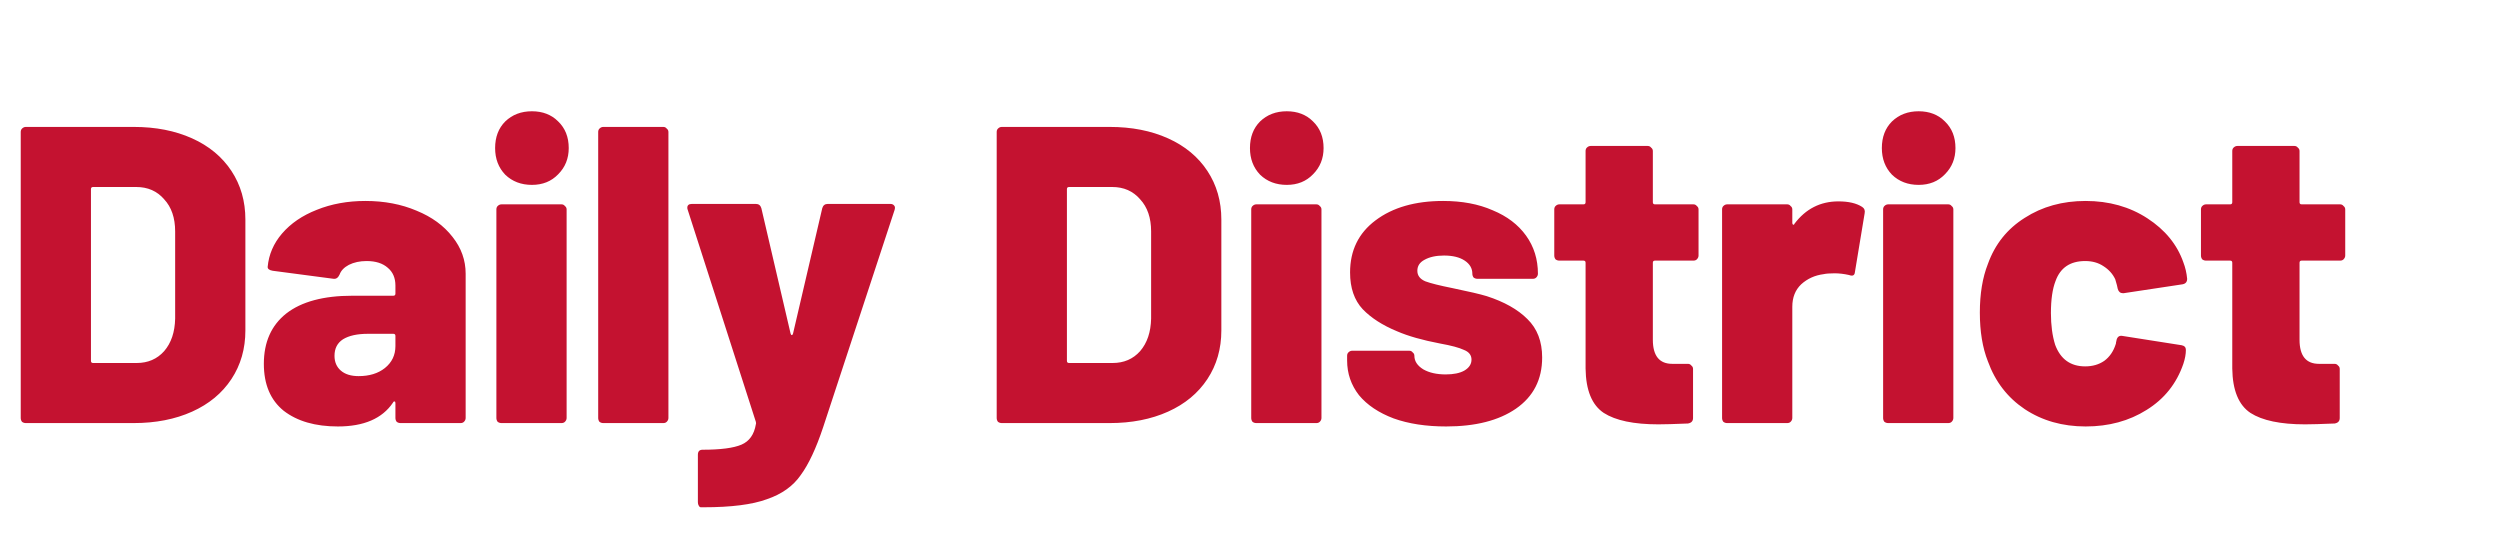
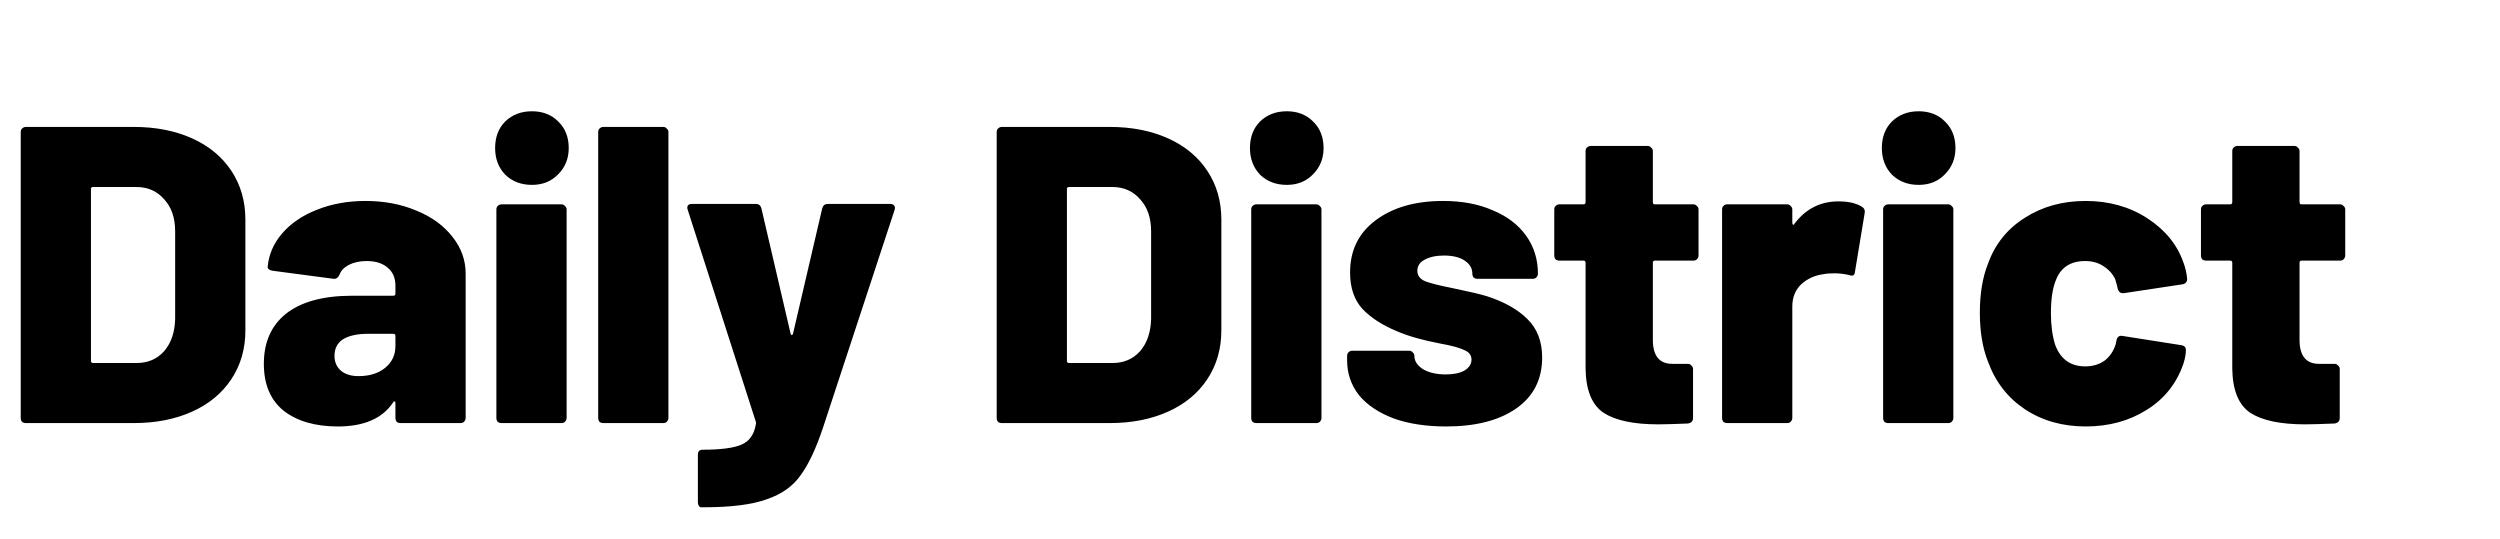
<svg xmlns="http://www.w3.org/2000/svg" viewBox="0 0 260 56" role="img" aria-label="Daily District">
-   <path fill="#C41230" aria-label="Daily District" d="M 2.684,44 Q 2.464,44 2.288,43.868 2.156,43.692 2.156,43.472 V 13.728 q 0,-0.22 0.132,-0.352 Q 2.464,13.2 2.684,13.2 h 11.22 q 3.432,0 6.072,1.188 2.64,1.188 4.092,3.388 1.452,2.2 1.452,5.06 v 11.528 q 0,2.86 -1.452,5.06 -1.452,2.2 -4.092,3.388 -2.64,1.188 -6.072,1.188 Z M 9.46,37.532 q 0,0.22 0.22,0.22 h 4.532 q 1.76,0 2.86,-1.232 1.1,-1.276 1.144,-3.388 v -9.064 q 0,-2.112 -1.144,-3.344 -1.1,-1.276 -2.904,-1.276 H 9.68 q -0.22,0 -0.22,0.22 z M 38,20.9 q 2.948,0 5.324,1.012 2.376,0.968 3.74,2.728 1.364,1.716 1.364,3.828 v 15.004 q 0,0.22 -0.176,0.396 -0.132,0.132 -0.352,0.132 h -6.248 q -0.22,0 -0.396,-0.132 -0.132,-0.176 -0.132,-0.396 v -1.54 q 0,-0.176 -0.088,-0.176 -0.088,-0.044 -0.176,0.132 -1.672,2.464 -5.72,2.464 -3.52,0 -5.632,-1.628 -2.068,-1.672 -2.068,-4.884 0,-3.388 2.332,-5.236 2.376,-1.848 6.864,-1.848 h 4.268 q 0.22,0 0.22,-0.22 V 29.7 q 0,-1.188 -0.792,-1.848 -0.792,-0.704 -2.2,-0.704 -1.056,0 -1.848,0.396 -0.748,0.396 -0.968,1.012 -0.22,0.484 -0.616,0.44 l -6.336,-0.836 q -0.528,-0.088 -0.528,-0.396 0.176,-1.936 1.496,-3.476 1.364,-1.584 3.608,-2.464 2.288,-0.924 5.06,-0.924 z m -0.704,18.216 q 1.672,0 2.728,-0.836 1.1,-0.88 1.1,-2.288 v -1.056 q 0,-0.22 -0.22,-0.22 h -2.64 q -1.672,0 -2.596,0.572 -0.88,0.572 -0.88,1.716 0,0.968 0.66,1.54 0.66,0.572 1.848,0.572 z M 55.32,19.228 q -1.672,0 -2.772,-1.056 -1.056,-1.1 -1.056,-2.772 0,-1.716 1.056,-2.772 1.1,-1.056 2.772,-1.056 1.672,0 2.728,1.056 1.1,1.056 1.1,2.772 0,1.628 -1.1,2.728 -1.056,1.1 -2.728,1.1 z M 52.152,44 q -0.22,0 -0.396,-0.132 -0.132,-0.176 -0.132,-0.396 V 21.78 q 0,-0.22 0.132,-0.352 0.176,-0.176 0.396,-0.176 h 6.248 q 0.22,0 0.352,0.176 0.176,0.132 0.176,0.352 v 21.692 q 0,0.22 -0.176,0.396 -0.132,0.132 -0.352,0.132 z m 10.588,0 q -0.22,0 -0.396,-0.132 -0.132,-0.176 -0.132,-0.396 V 13.728 q 0,-0.22 0.132,-0.352 0.176,-0.176 0.396,-0.176 h 6.248 q 0.22,0 0.352,0.176 0.176,0.132 0.176,0.352 v 29.744 q 0,0.22 -0.176,0.396 -0.132,0.132 -0.352,0.132 z m 10.148,8.756 q -0.132,0 -0.22,-0.176 -0.088,-0.132 -0.088,-0.352 V 47.3 q 0,-0.528 0.484,-0.528 2.816,0 4.048,-0.528 1.232,-0.528 1.496,-2.112 0.044,-0.088 0,-0.264 l -7.084,-22.044 q -0.044,-0.088 -0.044,-0.22 0,-0.396 0.484,-0.396 h 6.644 q 0.44,0 0.572,0.44 l 3.036,13.024 q 0.044,0.176 0.132,0.176 0.088,0 0.132,-0.176 l 3.036,-13.024 q 0.132,-0.44 0.572,-0.44 h 6.512 q 0.264,0 0.396,0.176 0.132,0.132 0.044,0.44 l -7.436,22.616 q -1.1,3.3 -2.332,4.972 -1.188,1.716 -3.52,2.508 -2.288,0.836 -6.556,0.836 z M 104.184,44 q -0.22,0 -0.396,-0.132 -0.132,-0.176 -0.132,-0.396 V 13.728 q 0,-0.22 0.132,-0.352 0.176,-0.176 0.396,-0.176 h 11.22 q 3.432,0 6.072,1.188 2.64,1.188 4.092,3.388 1.452,2.2 1.452,5.06 v 11.528 q 0,2.86 -1.452,5.06 -1.452,2.2 -4.092,3.388 -2.64,1.188 -6.072,1.188 z m 6.776,-6.468 q 0,0.22 0.22,0.22 h 4.532 q 1.76,0 2.86,-1.232 1.1,-1.276 1.144,-3.388 v -9.064 q 0,-2.112 -1.144,-3.344 -1.1,-1.276 -2.904,-1.276 h -4.488 q -0.22,0 -0.22,0.22 z m 22.864,-18.304 q -1.672,0 -2.772,-1.056 -1.056,-1.1 -1.056,-2.772 0,-1.716 1.056,-2.772 1.1,-1.056 2.772,-1.056 1.672,0 2.728,1.056 1.1,1.056 1.1,2.772 0,1.628 -1.1,2.728 -1.056,1.1 -2.728,1.1 z M 130.656,44 q -0.22,0 -0.396,-0.132 -0.132,-0.176 -0.132,-0.396 V 21.78 q 0,-0.22 0.132,-0.352 0.176,-0.176 0.396,-0.176 h 6.248 q 0.22,0 0.352,0.176 0.176,0.132 0.176,0.352 v 21.692 q 0,0.22 -0.176,0.396 -0.132,0.132 -0.352,0.132 z m 19.74,0.352 q -3.124,0 -5.456,-0.836 -2.332,-0.88 -3.608,-2.42 -1.232,-1.584 -1.232,-3.608 v -0.484 q 0,-0.22 0.132,-0.352 0.176,-0.176 0.396,-0.176 h 5.94 q 0.22,0 0.352,0.176 0.176,0.132 0.176,0.352 0,0.836 0.924,1.408 0.924,0.528 2.332,0.528 1.232,0 1.936,-0.396 0.748,-0.44 0.748,-1.144 0,-0.704 -0.792,-1.012 -0.748,-0.352 -2.464,-0.66 -2.772,-0.528 -4.488,-1.276 -2.244,-0.924 -3.564,-2.288 -1.32,-1.408 -1.32,-3.828 0,-3.432 2.64,-5.412 2.684,-2.024 7.04,-2.024 2.948,0 5.148,0.968 2.244,0.924 3.476,2.64 1.232,1.716 1.232,3.96 0,0.22 -0.176,0.396 -0.132,0.132 -0.352,0.132 h -5.764 q -0.22,0 -0.396,-0.132 -0.132,-0.176 -0.132,-0.396 0,-0.836 -0.792,-1.364 -0.792,-0.528 -2.156,-0.528 -1.232,0 -2.024,0.44 -0.748,0.396 -0.748,1.144 0,0.748 0.836,1.1 0.836,0.308 2.816,0.704 2.552,0.528 3.564,0.836 2.728,0.88 4.224,2.376 1.54,1.496 1.54,4.004 0,3.432 -2.728,5.324 -2.684,1.848 -7.26,1.848 z m 26.252,-17.776 q 0,0.22 -0.176,0.396 -0.132,0.132 -0.352,0.132 h -4.004 q -0.22,0 -0.22,0.22 v 8.008 q 0,2.508 2.024,2.508 h 1.628 q 0.22,0 0.352,0.176 0.176,0.132 0.176,0.352 v 5.104 q 0,0.484 -0.528,0.572 -2.112,0.088 -3.08,0.088 -3.828,0 -5.676,-1.188 -1.848,-1.232 -1.892,-4.62 v -11 q 0,-0.22 -0.22,-0.22 h -2.508 q -0.22,0 -0.396,-0.132 -0.132,-0.176 -0.132,-0.396 V 21.78 q 0,-0.22 0.132,-0.352 0.176,-0.176 0.396,-0.176 h 2.508 q 0.22,0 0.22,-0.22 v -5.324 q 0,-0.22 0.132,-0.352 0.176,-0.176 0.396,-0.176 h 5.94 q 0.22,0 0.352,0.176 0.176,0.132 0.176,0.352 v 5.324 q 0,0.22 0.22,0.22 h 4.004 q 0.22,0 0.352,0.176 0.176,0.132 0.176,0.352 z m 14.548,-5.632 q 1.584,0 2.464,0.572 0.352,0.22 0.264,0.66 l -1.012,6.116 q -0.044,0.528 -0.616,0.308 -0.792,-0.176 -1.496,-0.176 -0.748,0 -1.144,0.088 -1.364,0.176 -2.332,1.056 -0.924,0.88 -0.924,2.332 v 11.572 q 0,0.22 -0.176,0.396 -0.132,0.132 -0.352,0.132 h -6.248 q -0.22,0 -0.396,-0.132 -0.132,-0.176 -0.132,-0.396 V 21.78 q 0,-0.22 0.132,-0.352 0.176,-0.176 0.396,-0.176 h 6.248 q 0.22,0 0.352,0.176 0.176,0.132 0.176,0.352 v 1.408 q 0,0.132 0.088,0.176 0.088,0.044 0.132,-0.088 1.76,-2.332 4.576,-2.332 z m 8.344,-1.716 q -1.672,0 -2.772,-1.056 -1.056,-1.1 -1.056,-2.772 0,-1.716 1.056,-2.772 1.1,-1.056 2.772,-1.056 1.672,0 2.728,1.056 1.1,1.056 1.1,2.772 0,1.628 -1.1,2.728 -1.056,1.1 -2.728,1.1 z M 196.372,44 q -0.22,0 -0.396,-0.132 -0.132,-0.176 -0.132,-0.396 V 21.78 q 0,-0.22 0.132,-0.352 0.176,-0.176 0.396,-0.176 h 6.248 q 0.22,0 0.352,0.176 0.176,0.132 0.176,0.352 v 21.692 q 0,0.22 -0.176,0.396 -0.132,0.132 -0.352,0.132 z m 20.532,0.352 q -3.608,0 -6.336,-1.804 -2.684,-1.804 -3.828,-4.972 -0.836,-2.112 -0.836,-5.06 0,-2.948 0.836,-5.06 1.1,-3.08 3.828,-4.796 2.728,-1.76 6.336,-1.76 3.652,0 6.424,1.804 2.772,1.804 3.74,4.576 0.308,0.792 0.396,1.716 0,0.484 -0.484,0.572 l -6.116,0.924 h -0.088 q -0.396,0 -0.528,-0.44 l -0.088,-0.396 q -0.088,-0.352 -0.176,-0.616 -0.396,-0.836 -1.232,-1.364 -0.792,-0.528 -1.892,-0.528 -2.332,0 -3.08,2.068 -0.484,1.232 -0.484,3.344 0,1.892 0.44,3.3 0.836,2.244 3.124,2.244 1.144,0 1.98,-0.572 0.836,-0.616 1.188,-1.716 0.044,-0.088 0.044,-0.264 0.044,-0.044 0.044,-0.176 0.132,-0.528 0.616,-0.44 l 6.16,0.968 q 0.44,0.088 0.44,0.484 0,0.66 -0.264,1.452 -1.056,3.08 -3.828,4.796 -2.728,1.716 -6.336,1.716 z m 27,-17.776 q 0,0.22 -0.176,0.396 -0.132,0.132 -0.352,0.132 h -4.004 q -0.22,0 -0.22,0.22 v 8.008 q 0,2.508 2.024,2.508 h 1.628 q 0.22,0 0.352,0.176 0.176,0.132 0.176,0.352 v 5.104 q 0,0.484 -0.528,0.572 -2.112,0.088 -3.08,0.088 -3.828,0 -5.676,-1.188 -1.848,-1.232 -1.892,-4.62 v -11 q 0,-0.22 -0.22,-0.22 h -2.508 q -0.22,0 -0.396,-0.132 -0.132,-0.176 -0.132,-0.396 V 21.78 q 0,-0.22 0.132,-0.352 0.176,-0.176 0.396,-0.176 h 2.508 q 0.22,0 0.22,-0.22 v -5.324 q 0,-0.22 0.132,-0.352 0.176,-0.176 0.396,-0.176 h 5.94 q 0.22,0 0.352,0.176 0.176,0.132 0.176,0.352 v 5.324 q 0,0.22 0.22,0.22 h 4.004 q 0.22,0 0.352,0.176 0.176,0.132 0.176,0.352 z" />
+   <path fill="currentColor" aria-label="Daily District" d="M 2.684,44 Q 2.464,44 2.288,43.868 2.156,43.692 2.156,43.472 V 13.728 q 0,-0.22 0.132,-0.352 Q 2.464,13.2 2.684,13.2 h 11.22 q 3.432,0 6.072,1.188 2.64,1.188 4.092,3.388 1.452,2.2 1.452,5.06 v 11.528 q 0,2.86 -1.452,5.06 -1.452,2.2 -4.092,3.388 -2.64,1.188 -6.072,1.188 Z M 9.46,37.532 q 0,0.22 0.22,0.22 h 4.532 q 1.76,0 2.86,-1.232 1.1,-1.276 1.144,-3.388 v -9.064 q 0,-2.112 -1.144,-3.344 -1.1,-1.276 -2.904,-1.276 H 9.68 q -0.22,0 -0.22,0.22 z M 38,20.9 q 2.948,0 5.324,1.012 2.376,0.968 3.74,2.728 1.364,1.716 1.364,3.828 v 15.004 q 0,0.22 -0.176,0.396 -0.132,0.132 -0.352,0.132 h -6.248 q -0.22,0 -0.396,-0.132 -0.132,-0.176 -0.132,-0.396 v -1.54 q 0,-0.176 -0.088,-0.176 -0.088,-0.044 -0.176,0.132 -1.672,2.464 -5.72,2.464 -3.52,0 -5.632,-1.628 -2.068,-1.672 -2.068,-4.884 0,-3.388 2.332,-5.236 2.376,-1.848 6.864,-1.848 h 4.268 q 0.22,0 0.22,-0.22 V 29.7 q 0,-1.188 -0.792,-1.848 -0.792,-0.704 -2.2,-0.704 -1.056,0 -1.848,0.396 -0.748,0.396 -0.968,1.012 -0.22,0.484 -0.616,0.44 l -6.336,-0.836 q -0.528,-0.088 -0.528,-0.396 0.176,-1.936 1.496,-3.476 1.364,-1.584 3.608,-2.464 2.288,-0.924 5.06,-0.924 z m -0.704,18.216 q 1.672,0 2.728,-0.836 1.1,-0.88 1.1,-2.288 v -1.056 q 0,-0.22 -0.22,-0.22 h -2.64 q -1.672,0 -2.596,0.572 -0.88,0.572 -0.88,1.716 0,0.968 0.66,1.54 0.66,0.572 1.848,0.572 z M 55.32,19.228 q -1.672,0 -2.772,-1.056 -1.056,-1.1 -1.056,-2.772 0,-1.716 1.056,-2.772 1.1,-1.056 2.772,-1.056 1.672,0 2.728,1.056 1.1,1.056 1.1,2.772 0,1.628 -1.1,2.728 -1.056,1.1 -2.728,1.1 z M 52.152,44 q -0.22,0 -0.396,-0.132 -0.132,-0.176 -0.132,-0.396 V 21.78 q 0,-0.22 0.132,-0.352 0.176,-0.176 0.396,-0.176 h 6.248 q 0.22,0 0.352,0.176 0.176,0.132 0.176,0.352 v 21.692 q 0,0.22 -0.176,0.396 -0.132,0.132 -0.352,0.132 z m 10.588,0 q -0.22,0 -0.396,-0.132 -0.132,-0.176 -0.132,-0.396 V 13.728 q 0,-0.22 0.132,-0.352 0.176,-0.176 0.396,-0.176 h 6.248 q 0.22,0 0.352,0.176 0.176,0.132 0.176,0.352 v 29.744 q 0,0.22 -0.176,0.396 -0.132,0.132 -0.352,0.132 z m 10.148,8.756 q -0.132,0 -0.22,-0.176 -0.088,-0.132 -0.088,-0.352 V 47.3 q 0,-0.528 0.484,-0.528 2.816,0 4.048,-0.528 1.232,-0.528 1.496,-2.112 0.044,-0.088 0,-0.264 l -7.084,-22.044 q -0.044,-0.088 -0.044,-0.22 0,-0.396 0.484,-0.396 h 6.644 q 0.44,0 0.572,0.44 l 3.036,13.024 q 0.044,0.176 0.132,0.176 0.088,0 0.132,-0.176 l 3.036,-13.024 q 0.132,-0.44 0.572,-0.44 h 6.512 q 0.264,0 0.396,0.176 0.132,0.132 0.044,0.44 l -7.436,22.616 q -1.1,3.3 -2.332,4.972 -1.188,1.716 -3.52,2.508 -2.288,0.836 -6.556,0.836 z M 104.184,44 q -0.22,0 -0.396,-0.132 -0.132,-0.176 -0.132,-0.396 V 13.728 q 0,-0.22 0.132,-0.352 0.176,-0.176 0.396,-0.176 h 11.22 q 3.432,0 6.072,1.188 2.64,1.188 4.092,3.388 1.452,2.2 1.452,5.06 v 11.528 q 0,2.86 -1.452,5.06 -1.452,2.2 -4.092,3.388 -2.64,1.188 -6.072,1.188 z m 6.776,-6.468 q 0,0.22 0.22,0.22 h 4.532 q 1.76,0 2.86,-1.232 1.1,-1.276 1.144,-3.388 v -9.064 q 0,-2.112 -1.144,-3.344 -1.1,-1.276 -2.904,-1.276 h -4.488 q -0.22,0 -0.22,0.22 z m 22.864,-18.304 q -1.672,0 -2.772,-1.056 -1.056,-1.1 -1.056,-2.772 0,-1.716 1.056,-2.772 1.1,-1.056 2.772,-1.056 1.672,0 2.728,1.056 1.1,1.056 1.1,2.772 0,1.628 -1.1,2.728 -1.056,1.1 -2.728,1.1 z M 130.656,44 q -0.22,0 -0.396,-0.132 -0.132,-0.176 -0.132,-0.396 V 21.78 q 0,-0.22 0.132,-0.352 0.176,-0.176 0.396,-0.176 h 6.248 q 0.22,0 0.352,0.176 0.176,0.132 0.176,0.352 v 21.692 q 0,0.22 -0.176,0.396 -0.132,0.132 -0.352,0.132 z m 19.74,0.352 q -3.124,0 -5.456,-0.836 -2.332,-0.88 -3.608,-2.42 -1.232,-1.584 -1.232,-3.608 v -0.484 q 0,-0.22 0.132,-0.352 0.176,-0.176 0.396,-0.176 h 5.94 q 0.22,0 0.352,0.176 0.176,0.132 0.176,0.352 0,0.836 0.924,1.408 0.924,0.528 2.332,0.528 1.232,0 1.936,-0.396 0.748,-0.44 0.748,-1.144 0,-0.704 -0.792,-1.012 -0.748,-0.352 -2.464,-0.66 -2.772,-0.528 -4.488,-1.276 -2.244,-0.924 -3.564,-2.288 -1.32,-1.408 -1.32,-3.828 0,-3.432 2.64,-5.412 2.684,-2.024 7.04,-2.024 2.948,0 5.148,0.968 2.244,0.924 3.476,2.64 1.232,1.716 1.232,3.96 0,0.22 -0.176,0.396 -0.132,0.132 -0.352,0.132 h -5.764 q -0.22,0 -0.396,-0.132 -0.132,-0.176 -0.132,-0.396 0,-0.836 -0.792,-1.364 -0.792,-0.528 -2.156,-0.528 -1.232,0 -2.024,0.44 -0.748,0.396 -0.748,1.144 0,0.748 0.836,1.1 0.836,0.308 2.816,0.704 2.552,0.528 3.564,0.836 2.728,0.88 4.224,2.376 1.54,1.496 1.54,4.004 0,3.432 -2.728,5.324 -2.684,1.848 -7.26,1.848 z m 26.252,-17.776 q 0,0.22 -0.176,0.396 -0.132,0.132 -0.352,0.132 h -4.004 q -0.22,0 -0.22,0.22 v 8.008 q 0,2.508 2.024,2.508 h 1.628 q 0.22,0 0.352,0.176 0.176,0.132 0.176,0.352 v 5.104 q 0,0.484 -0.528,0.572 -2.112,0.088 -3.08,0.088 -3.828,0 -5.676,-1.188 -1.848,-1.232 -1.892,-4.62 v -11 q 0,-0.22 -0.22,-0.22 h -2.508 q -0.22,0 -0.396,-0.132 -0.132,-0.176 -0.132,-0.396 V 21.78 q 0,-0.22 0.132,-0.352 0.176,-0.176 0.396,-0.176 h 2.508 q 0.22,0 0.22,-0.22 v -5.324 q 0,-0.22 0.132,-0.352 0.176,-0.176 0.396,-0.176 h 5.94 q 0.22,0 0.352,0.176 0.176,0.132 0.176,0.352 v 5.324 q 0,0.22 0.22,0.22 h 4.004 q 0.22,0 0.352,0.176 0.176,0.132 0.176,0.352 z m 14.548,-5.632 q 1.584,0 2.464,0.572 0.352,0.22 0.264,0.66 l -1.012,6.116 q -0.044,0.528 -0.616,0.308 -0.792,-0.176 -1.496,-0.176 -0.748,0 -1.144,0.088 -1.364,0.176 -2.332,1.056 -0.924,0.88 -0.924,2.332 v 11.572 q 0,0.22 -0.176,0.396 -0.132,0.132 -0.352,0.132 h -6.248 q -0.22,0 -0.396,-0.132 -0.132,-0.176 -0.132,-0.396 V 21.78 q 0,-0.22 0.132,-0.352 0.176,-0.176 0.396,-0.176 h 6.248 q 0.22,0 0.352,0.176 0.176,0.132 0.176,0.352 v 1.408 q 0,0.132 0.088,0.176 0.088,0.044 0.132,-0.088 1.76,-2.332 4.576,-2.332 z m 8.344,-1.716 q -1.672,0 -2.772,-1.056 -1.056,-1.1 -1.056,-2.772 0,-1.716 1.056,-2.772 1.1,-1.056 2.772,-1.056 1.672,0 2.728,1.056 1.1,1.056 1.1,2.772 0,1.628 -1.1,2.728 -1.056,1.1 -2.728,1.1 z M 196.372,44 q -0.22,0 -0.396,-0.132 -0.132,-0.176 -0.132,-0.396 V 21.78 q 0,-0.22 0.132,-0.352 0.176,-0.176 0.396,-0.176 h 6.248 q 0.22,0 0.352,0.176 0.176,0.132 0.176,0.352 v 21.692 q 0,0.22 -0.176,0.396 -0.132,0.132 -0.352,0.132 z m 20.532,0.352 q -3.608,0 -6.336,-1.804 -2.684,-1.804 -3.828,-4.972 -0.836,-2.112 -0.836,-5.06 0,-2.948 0.836,-5.06 1.1,-3.08 3.828,-4.796 2.728,-1.76 6.336,-1.76 3.652,0 6.424,1.804 2.772,1.804 3.74,4.576 0.308,0.792 0.396,1.716 0,0.484 -0.484,0.572 l -6.116,0.924 h -0.088 q -0.396,0 -0.528,-0.44 l -0.088,-0.396 q -0.088,-0.352 -0.176,-0.616 -0.396,-0.836 -1.232,-1.364 -0.792,-0.528 -1.892,-0.528 -2.332,0 -3.08,2.068 -0.484,1.232 -0.484,3.344 0,1.892 0.44,3.3 0.836,2.244 3.124,2.244 1.144,0 1.98,-0.572 0.836,-0.616 1.188,-1.716 0.044,-0.088 0.044,-0.264 0.044,-0.044 0.044,-0.176 0.132,-0.528 0.616,-0.44 l 6.16,0.968 q 0.44,0.088 0.44,0.484 0,0.66 -0.264,1.452 -1.056,3.08 -3.828,4.796 -2.728,1.716 -6.336,1.716 z m 27,-17.776 q 0,0.22 -0.176,0.396 -0.132,0.132 -0.352,0.132 h -4.004 q -0.22,0 -0.22,0.22 v 8.008 q 0,2.508 2.024,2.508 h 1.628 q 0.22,0 0.352,0.176 0.176,0.132 0.176,0.352 v 5.104 q 0,0.484 -0.528,0.572 -2.112,0.088 -3.08,0.088 -3.828,0 -5.676,-1.188 -1.848,-1.232 -1.892,-4.62 v -11 q 0,-0.22 -0.22,-0.22 h -2.508 q -0.22,0 -0.396,-0.132 -0.132,-0.176 -0.132,-0.396 V 21.78 q 0,-0.22 0.132,-0.352 0.176,-0.176 0.396,-0.176 h 2.508 q 0.22,0 0.22,-0.22 v -5.324 q 0,-0.22 0.132,-0.352 0.176,-0.176 0.396,-0.176 h 5.94 q 0.22,0 0.352,0.176 0.176,0.132 0.176,0.352 v 5.324 q 0,0.22 0.22,0.22 h 4.004 q 0.22,0 0.352,0.176 0.176,0.132 0.176,0.352 z" />
</svg>
